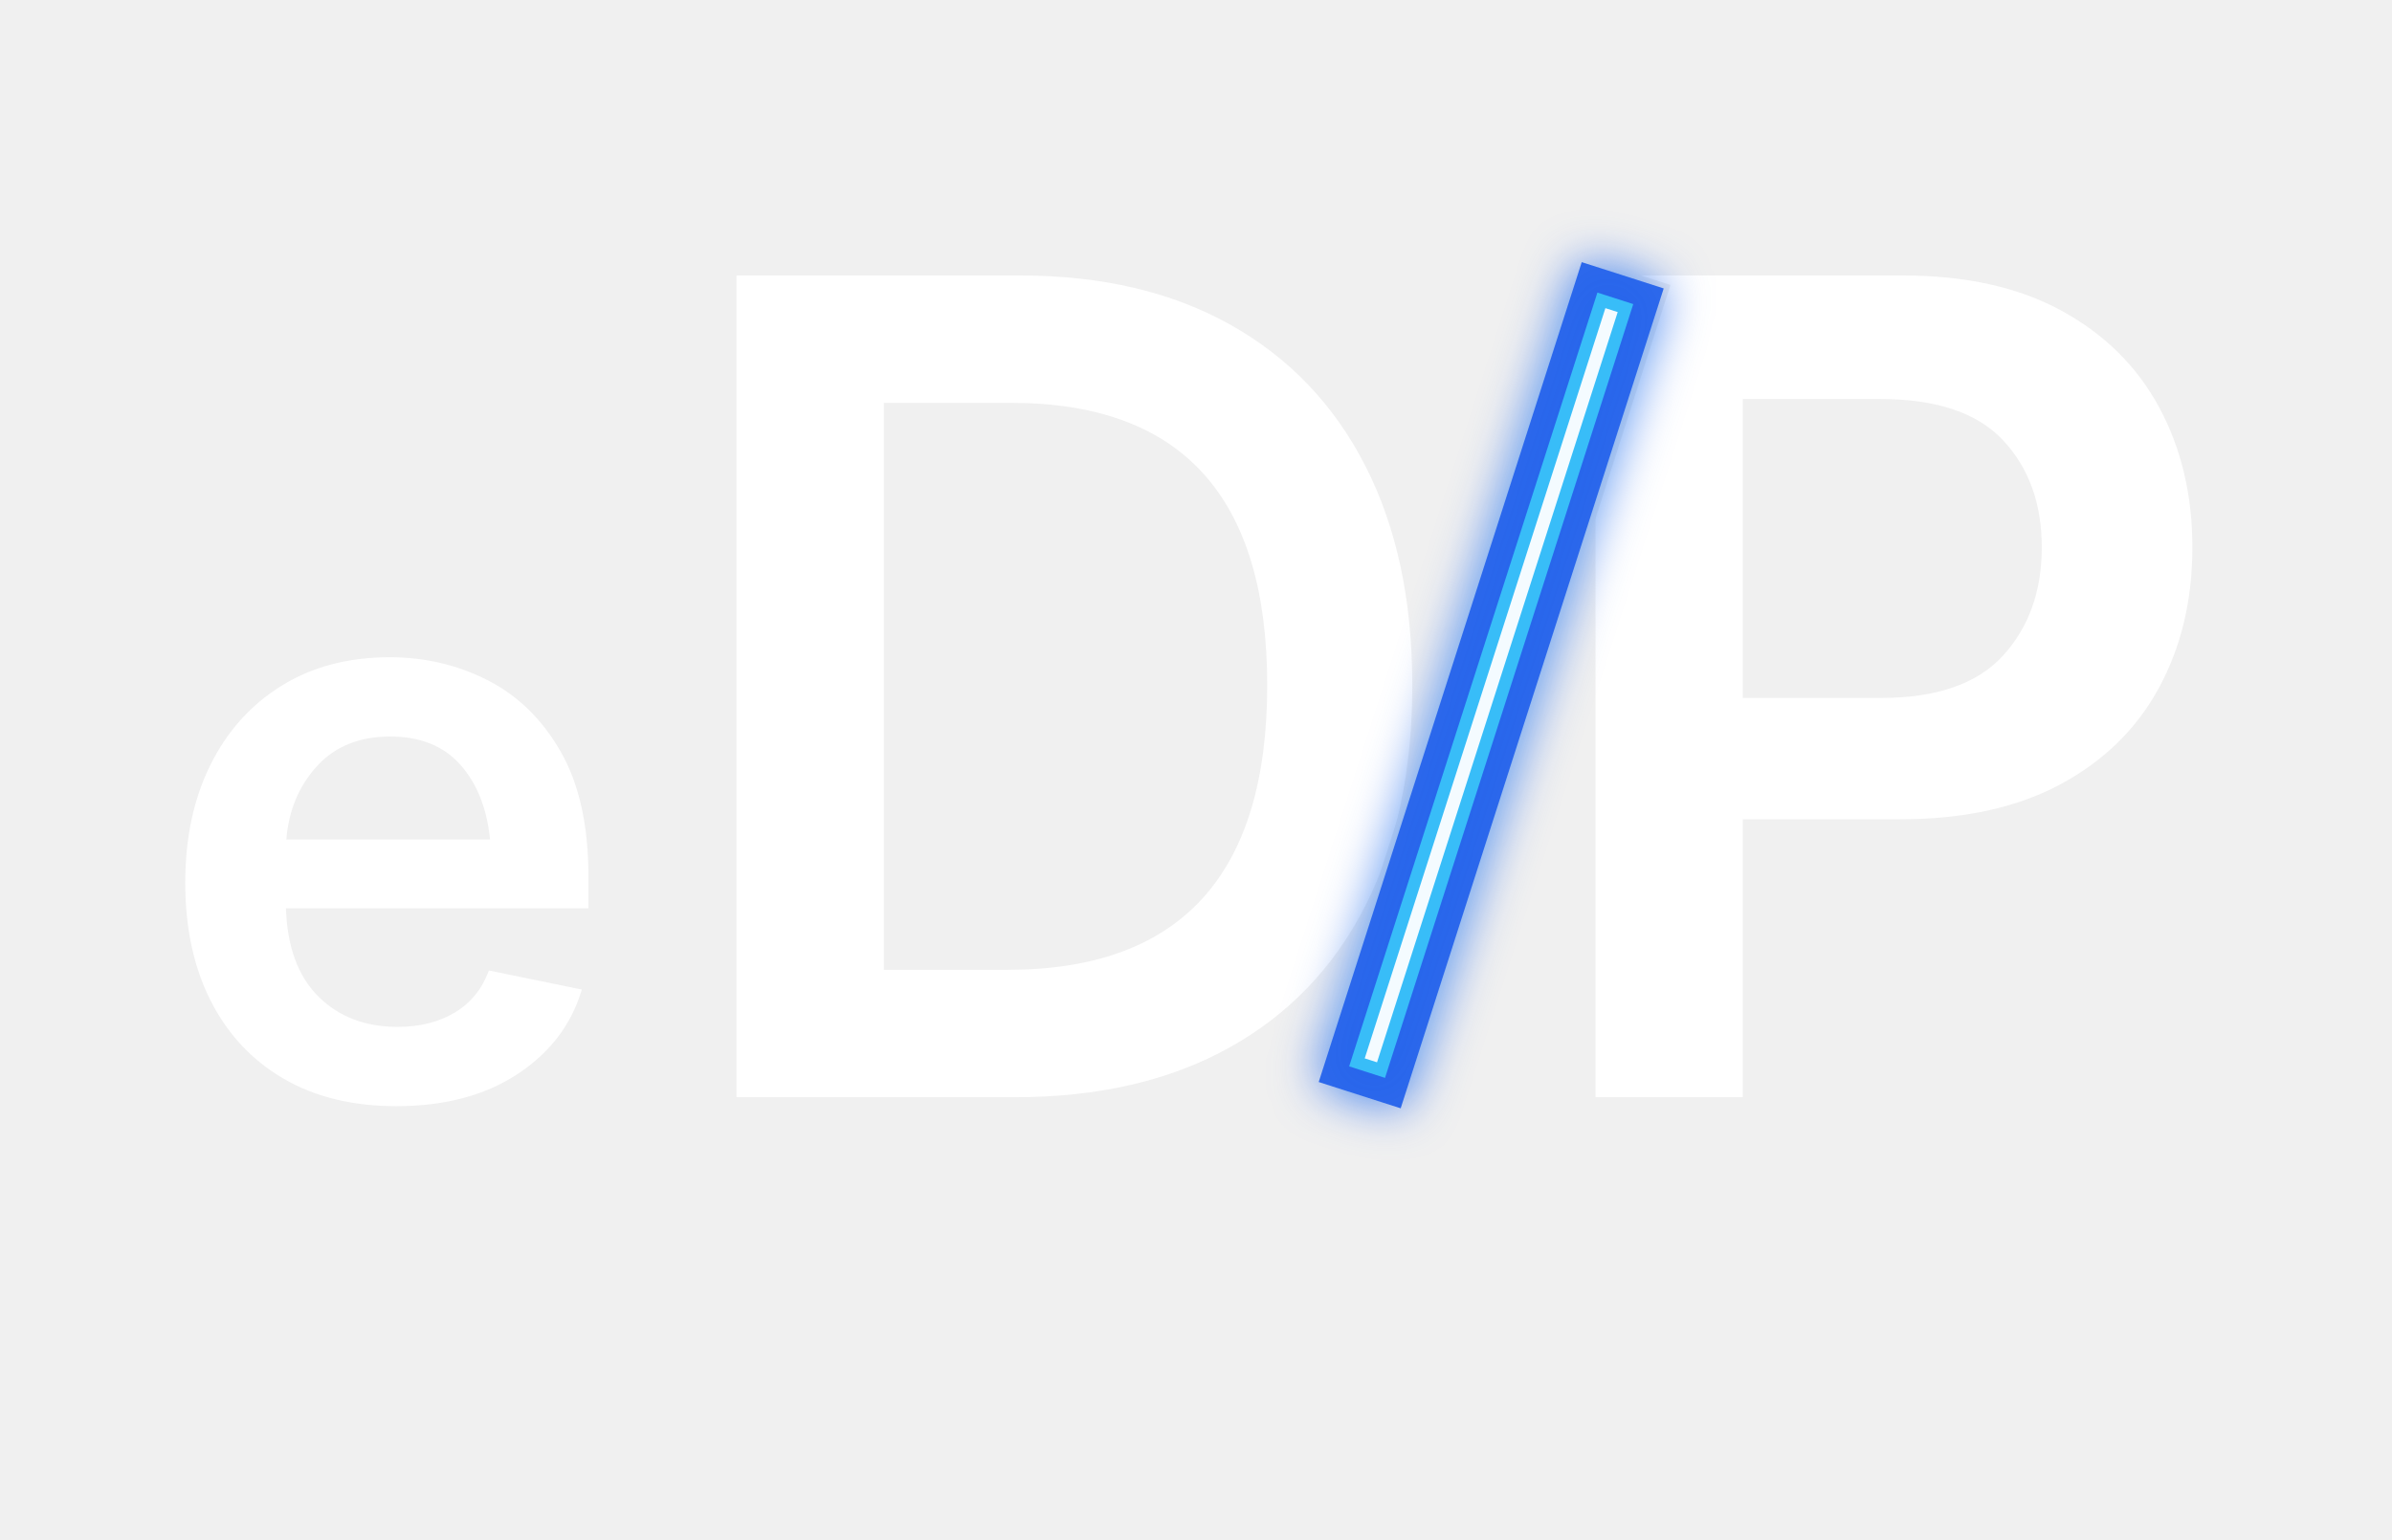
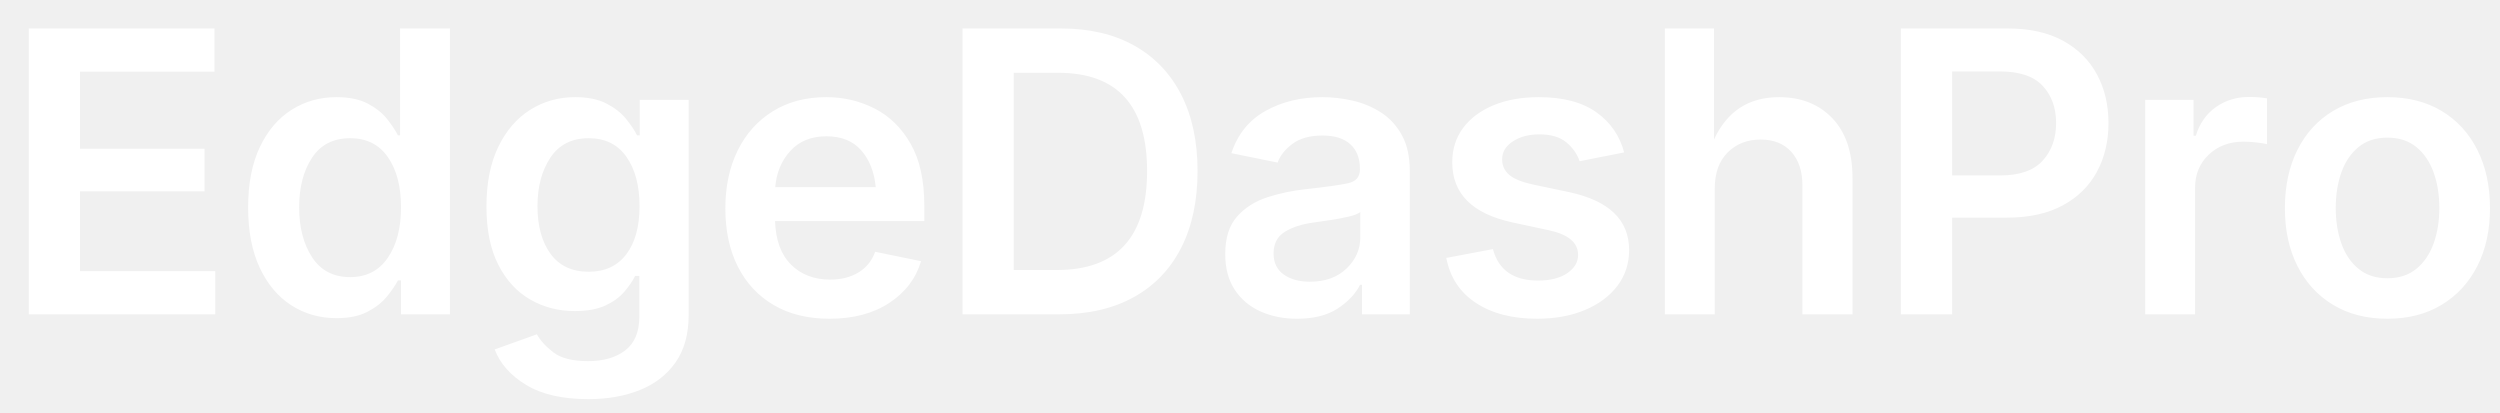
- <svg xmlns="http://www.w3.org/2000/svg" viewBox="0 0 444.6 286.2" role="img" aria-label="EdgeDashPro eDP monogram">
-   <defs>
-     <filter id="glow" x="-50%" y="-50%" width="200%" height="200%" color-interpolation-filters="sRGB">
-       <feGaussianBlur stdDeviation="4.5" result="blur" />
-       <feMerge>
-         <feMergeNode in="blur" />
-         <feMergeNode in="SourceGraphic" />
-       </feMerge>
-     </filter>
-     <mask id="cut">
-       <rect width="100%" height="100%" fill="#ffffff" />
-       <line x1="255.17" y1="196.00" x2="299.17" y2="58.80" stroke="#000000" stroke-width="18" stroke-linecap="square" />
-     </mask>
-   </defs>
-   <g mask="url(#cut)">
-     <path fill="#ffffff" d="M73.672 205.662Q61.459 205.662 52.679 200.531Q43.898 195.4 39.165 186.078Q34.432 176.756 34.432 164.109Q34.432 151.68 39.093 142.249Q43.754 132.818 52.317 127.507Q60.881 122.195 72.443 122.195Q82.271 122.195 90.69 126.495Q99.109 130.795 104.24 139.792Q109.371 148.789 109.371 162.953V168.879H53.148Q53.51 179.646 59.183 185.283Q64.855 190.92 73.889 190.92Q80.104 190.92 84.548 188.246Q88.992 185.572 90.871 180.441L108.143 183.982Q105.252 193.738 96.183 199.7Q87.113 205.662 73.672 205.662ZM53.221 156.088H91.088Q90.221 147.416 85.56 142.177Q80.898 136.938 72.516 136.938Q63.916 136.938 58.894 142.466Q53.871 147.994 53.221 156.088Z M188.574 204.0H136.895V51.217H189.6Q212.363 51.217 228.718 60.394Q245.073 69.571 253.789 86.644Q262.505 103.717 262.505 127.403Q262.505 151.295 253.738 168.47Q244.971 185.646 228.411 194.823Q211.851 204.0 188.574 204.0ZM164.272 180.313H187.241Q235.537 180.313 235.537 127.403Q235.537 74.903 187.959 74.903H164.272Z M296.55 204.0V51.217H353.664Q371.198 51.217 383.195 57.779Q395.192 64.342 401.345 75.775Q407.497 87.208 407.497 101.769Q407.497 116.432 401.293 127.865Q395.09 139.298 382.99 145.809Q370.891 152.32 353.254 152.32H323.928V204.0ZM323.928 129.762H349.665Q365.148 129.762 372.326 121.866Q379.504 113.971 379.504 101.769Q379.504 89.566 372.326 81.876Q365.148 74.186 349.46 74.186H323.928Z" />
-   </g>
-   <g filter="url(#glow)" stroke-linecap="square">
-     <line x1="255.17" y1="196.00" x2="299.17" y2="58.80" stroke="#2563eb" stroke-width="16" opacity="0.95" />
-     <line x1="255.17" y1="196.00" x2="299.17" y2="58.80" stroke="#38bdf8" stroke-width="7" />
-     <line x1="255.17" y1="196.00" x2="299.17" y2="58.80" stroke="#f4fbff" stroke-width="2.4" />
-   </g>
+ <svg xmlns="http://www.w3.org/2000/svg" viewBox="0 0 547.2 90.3" role="img" aria-label="EdgeDashPro">
+   <path fill="#ffffff" d="M6.299 68.8V6.232H46.947V15.68H17.511V32.561H44.764V41.883H17.511V59.352H47.115V68.8Z M73.666 69.64Q68.123 69.64 63.735 66.805Q59.347 63.971 56.827 58.554Q54.308 53.137 54.308 45.41Q54.308 37.6 56.869 32.204Q59.431 26.808 63.819 24.036Q68.207 21.265 73.624 21.265Q77.823 21.265 80.49 22.672Q83.156 24.078 84.71 26.031Q86.264 27.984 87.104 29.621H87.565V6.232H98.483V68.8H87.775V61.367H87.104Q86.222 63.047 84.626 64.979Q83.03 66.91 80.364 68.275Q77.697 69.64 73.666 69.64ZM76.647 60.654Q81.98 60.654 84.878 56.433Q87.775 52.213 87.775 45.368Q87.775 38.524 84.899 34.387Q82.022 30.251 76.647 30.251Q71.104 30.251 68.291 34.534Q65.478 38.818 65.478 45.368Q65.478 51.961 68.312 56.307Q71.146 60.654 76.647 60.654Z M128.771 87.361Q120.289 87.361 115.166 84.253Q110.043 81.146 108.279 76.485L117.518 73.167Q118.609 75.183 121.108 77.114Q123.606 79.046 128.729 79.046Q133.811 79.046 136.876 76.674Q139.941 74.301 139.941 69.262V60.402H139.018Q138.178 62.081 136.624 63.887Q135.07 65.693 132.467 66.889Q129.863 68.086 125.79 68.086Q120.415 68.086 116.027 65.546Q111.639 63.005 109.056 57.924Q106.474 52.843 106.474 45.2Q106.474 37.516 109.056 32.162Q111.639 26.808 116.048 24.036Q120.457 21.265 125.874 21.265Q130.031 21.265 132.719 22.651Q135.406 24.036 137.002 25.989Q138.598 27.942 139.438 29.621H140.025V21.853H150.733V68.926Q150.733 75.225 147.878 79.298Q145.022 83.371 140.067 85.366Q135.112 87.361 128.771 87.361ZM128.855 59.478Q134.188 59.478 137.086 55.656Q139.983 51.835 139.983 45.116Q139.983 38.44 137.128 34.345Q134.272 30.251 128.855 30.251Q123.312 30.251 120.478 34.492Q117.644 38.734 117.644 45.116Q117.644 51.625 120.499 55.551Q123.354 59.478 128.855 59.478Z M181.567 69.766Q174.471 69.766 169.369 66.784Q164.267 63.803 161.516 58.386Q158.766 52.969 158.766 45.62Q158.766 38.398 161.474 32.918Q164.183 27.438 169.159 24.351Q174.135 21.265 180.854 21.265Q186.564 21.265 191.457 23.763Q196.349 26.262 199.33 31.49Q202.312 36.718 202.312 44.948V48.392H169.642Q169.852 54.649 173.148 57.924Q176.444 61.199 181.693 61.199Q185.305 61.199 187.887 59.646Q190.47 58.092 191.562 55.111L201.598 57.168Q199.918 62.837 194.648 66.301Q189.378 69.766 181.567 69.766ZM169.684 40.959H191.688Q191.184 35.92 188.475 32.876Q185.767 29.831 180.896 29.831Q175.898 29.831 172.98 33.044Q170.062 36.256 169.684 40.959Z M231.844 68.8H210.68V6.232H232.264Q241.586 6.232 248.284 9.99Q254.981 13.748 258.551 20.74Q262.12 27.732 262.12 37.432Q262.12 47.216 258.53 54.25Q254.939 61.283 248.158 65.042Q241.376 68.8 231.844 68.8ZM221.892 59.1H231.298Q251.076 59.1 251.076 37.432Q251.076 15.932 231.592 15.932H221.892Z M283.884 69.766Q279.433 69.766 275.863 68.149Q272.294 66.532 270.236 63.383Q268.179 60.234 268.179 55.614Q268.179 50.323 270.761 47.405Q273.344 44.487 277.438 43.164Q281.532 41.841 286.067 41.379Q292.198 40.707 294.928 40.14Q297.657 39.573 297.657 37.138V36.928Q297.657 33.485 295.558 31.574Q293.458 29.663 289.469 29.663Q285.354 29.663 282.918 31.469Q280.482 33.275 279.643 35.584L269.522 33.527Q271.58 27.312 276.976 24.288Q282.372 21.265 289.427 21.265Q292.744 21.265 296.125 22.042Q299.505 22.819 302.318 24.645Q305.132 26.472 306.854 29.6Q308.575 32.729 308.575 37.432V68.8H298.119V62.333H297.699Q296.146 65.357 292.744 67.561Q289.343 69.766 283.884 69.766ZM286.697 61.661Q291.736 61.661 294.739 58.764Q297.741 55.866 297.741 51.961V46.418Q296.985 47.006 295.054 47.447Q293.122 47.888 290.959 48.203Q288.797 48.518 287.369 48.728Q283.674 49.232 281.217 50.743Q278.761 52.255 278.761 55.488Q278.761 58.512 280.986 60.087Q283.212 61.661 286.697 61.661Z M336.428 69.766Q328.323 69.766 323.053 66.301Q317.783 62.837 316.565 56.454L326.77 54.523Q328.617 61.409 336.638 61.409Q340.669 61.409 343.042 59.793Q345.414 58.176 345.414 55.782Q345.414 51.793 339.073 50.407L331.053 48.686Q317.867 45.83 317.867 35.542Q317.867 31.175 320.261 27.984Q322.654 24.792 326.917 23.029Q331.179 21.265 336.806 21.265Q344.784 21.265 349.424 24.582Q354.064 27.9 355.492 33.359L345.75 35.29Q344.91 32.855 342.811 31.133Q340.711 29.411 336.932 29.411Q333.488 29.411 331.137 30.944Q328.785 32.477 328.785 34.87Q328.785 36.928 330.318 38.251Q331.851 39.573 335.462 40.371L343.44 42.051Q356.584 44.864 356.584 54.733Q356.584 59.184 354.022 62.564Q351.461 65.945 346.905 67.855Q342.349 69.766 336.428 69.766Z M375.324 41.295V68.8H364.406V6.232H375.156V30.545Q379.439 21.265 389.392 21.265Q396.656 21.265 401.065 25.884Q405.475 30.503 405.475 38.944V68.8H394.515V40.623Q394.515 35.92 392.079 33.233Q389.644 30.545 385.36 30.545Q380.993 30.545 378.159 33.359Q375.324 36.172 375.324 41.295Z M416.068 68.8V6.232H439.458Q446.639 6.232 451.552 8.919Q456.465 11.607 458.984 16.289Q461.504 20.971 461.504 26.934Q461.504 32.939 458.963 37.621Q456.423 42.303 451.468 44.969Q446.513 47.636 439.29 47.636H427.28V68.8ZM427.28 38.398H437.82Q444.161 38.398 447.101 35.164Q450.04 31.931 450.04 26.934Q450.04 21.937 447.101 18.787Q444.161 15.638 437.736 15.638H427.28Z M469.536 68.8V21.853H480.118V29.705H480.622Q481.882 25.632 485.031 23.427Q488.181 21.223 492.212 21.223Q494.312 21.223 496.201 21.517V31.553Q495.529 31.385 494.018 31.196Q492.506 31.007 491.036 31.007Q486.459 31.007 483.457 33.842Q480.454 36.676 480.454 41.169V68.8Z M522.542 69.766Q515.697 69.766 510.658 66.721Q505.619 63.677 502.869 58.239Q500.118 52.801 500.118 45.578Q500.118 38.272 502.869 32.792Q505.619 27.312 510.658 24.288Q515.697 21.265 522.542 21.265Q529.387 21.265 534.426 24.288Q539.465 27.312 542.236 32.792Q545.008 38.272 545.008 45.578Q545.008 52.801 542.236 58.239Q539.465 63.677 534.426 66.721Q529.387 69.766 522.542 69.766ZM522.542 60.905Q526.363 60.905 528.883 58.848Q531.402 56.79 532.662 53.305Q533.922 49.82 533.922 45.536Q533.922 41.211 532.662 37.726Q531.402 34.24 528.883 32.183Q526.363 30.125 522.542 30.125Q518.763 30.125 516.243 32.183Q513.724 34.24 512.485 37.726Q511.246 41.211 511.246 45.536Q511.246 49.82 512.485 53.305Q513.724 56.79 516.243 58.848Q518.763 60.905 522.542 60.905Z" />
</svg>
